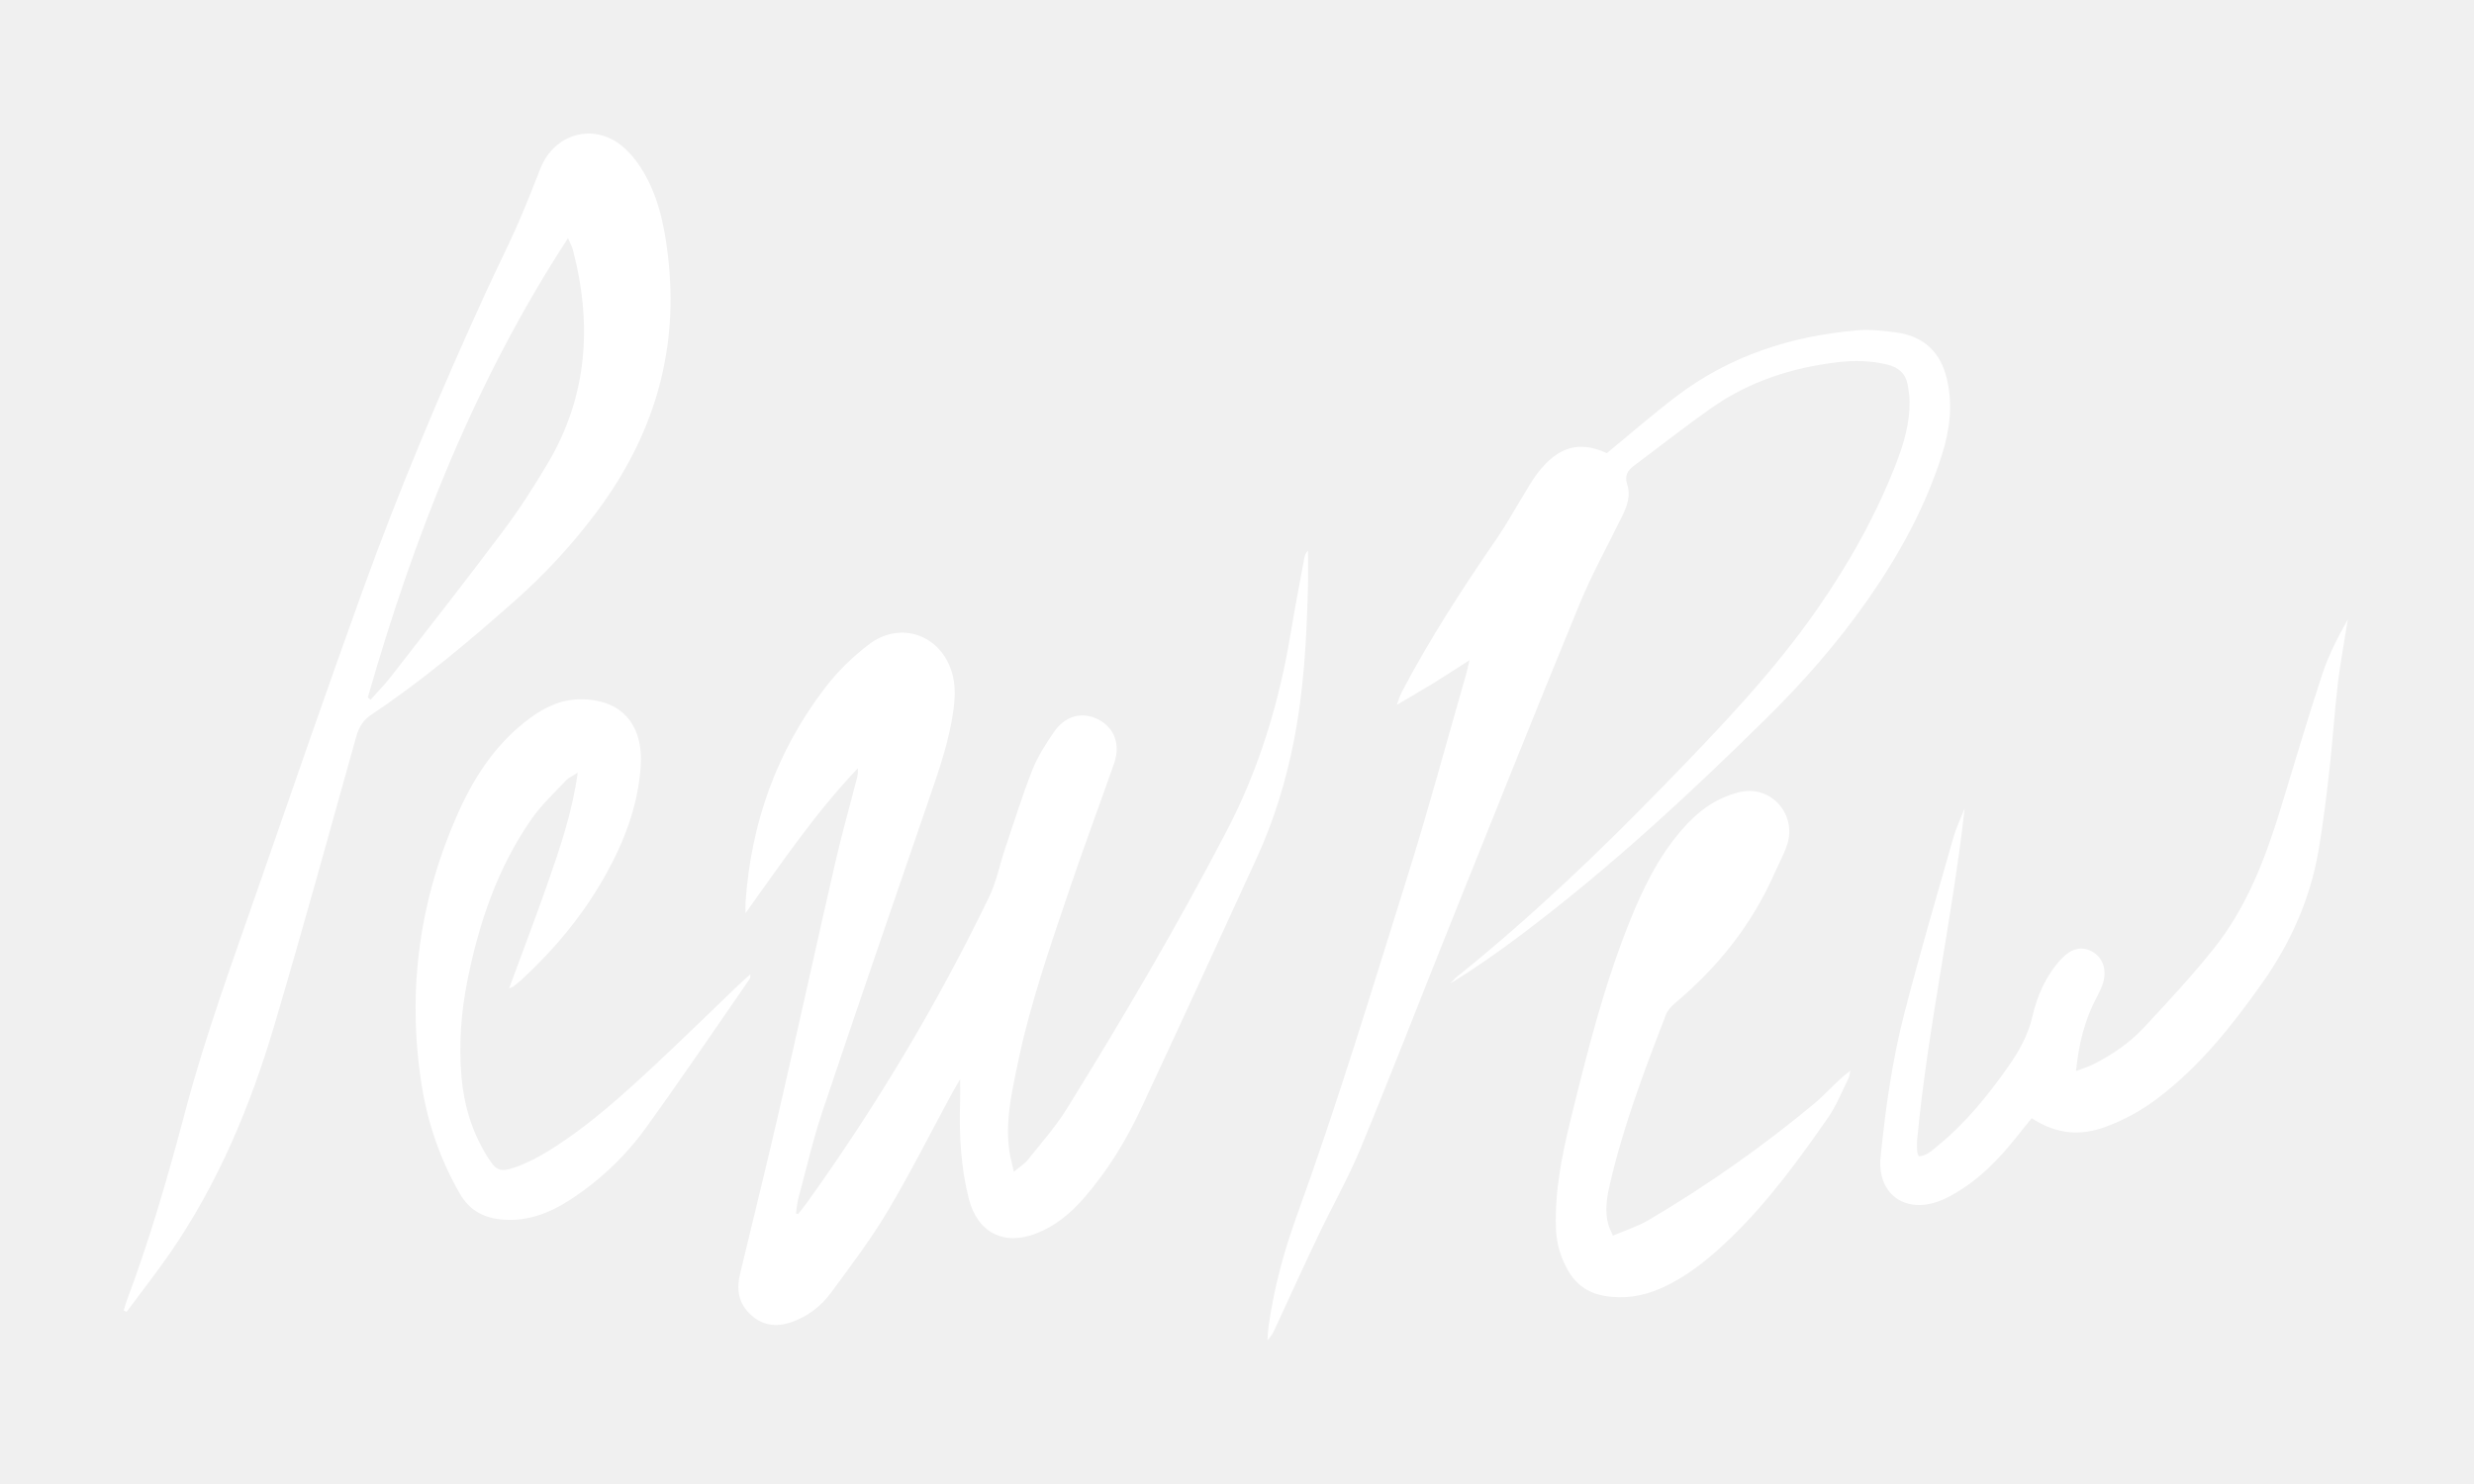
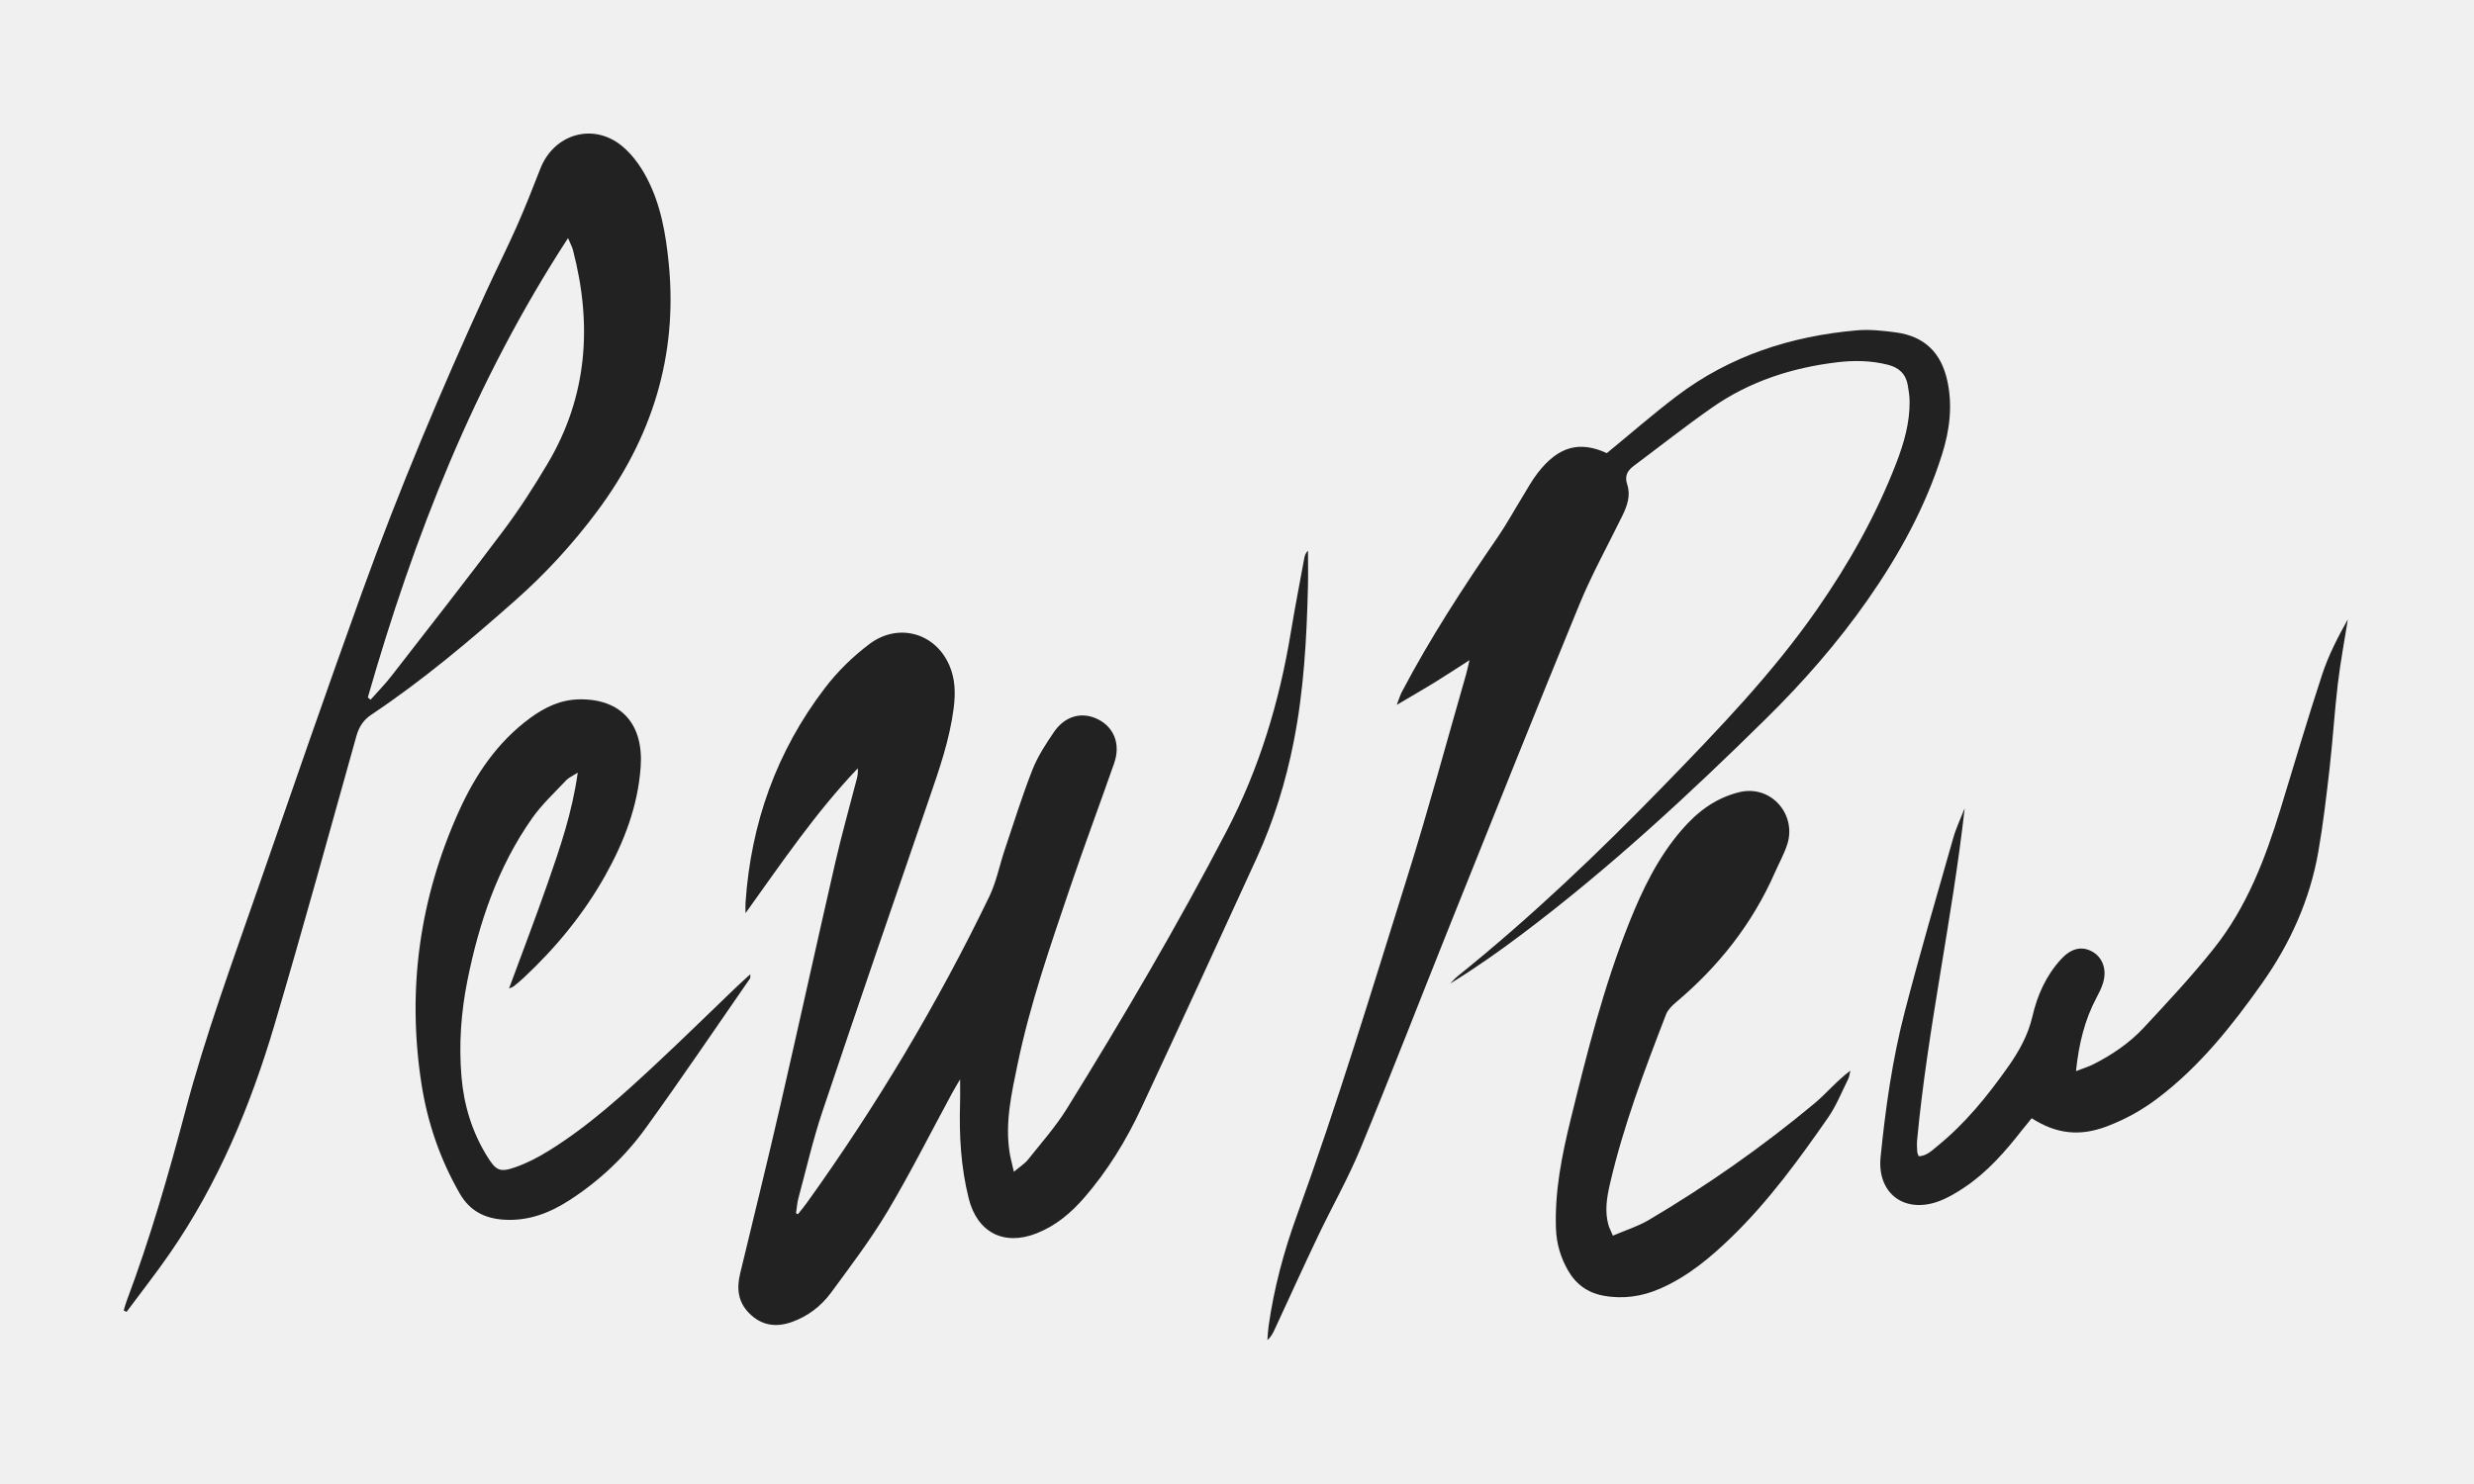
<svg xmlns="http://www.w3.org/2000/svg" width="500px" height="300px" viewBox="0 0 500 300" version="1.1">
-   <g id="Pew-Pew" fill="#fff" fill-rule="evenodd" stroke="none" stroke-width="1">
+   <g id="Pew-Pew" fill="#222222" fill-rule="evenodd" stroke="none" stroke-width="1">
    <path d="M161.264,245.455 C161.85,244.714 162.465,243.996 163.015,243.23 C177.087,223.624 189.443,202.986 199.933,181.254 C201.368,178.28 202.003,174.925 203.065,171.768 C204.878,166.373 206.567,160.928 208.645,155.636 C209.706,152.933 211.348,150.416 212.997,147.996 C215.275,144.652 218.753,143.789 221.993,145.458 C225.196,147.109 226.497,150.495 225.174,154.289 C222.23,162.727 219.084,171.096 216.22,179.561 C212.255,191.28 208.172,202.974 205.659,215.126 C204.445,220.997 203.098,226.865 204.034,232.931 C204.211,234.08 204.53,235.204 204.904,236.885 C206.091,235.878 207.09,235.266 207.775,234.406 C210.464,231.026 213.364,227.76 215.628,224.106 C227.011,205.725 237.963,187.086 247.956,167.901 C254.507,155.325 258.549,141.931 260.855,127.974 C261.687,122.936 262.665,117.923 263.586,112.899 C263.686,112.351 263.846,111.813 264.348,111.308 C264.348,113.725 264.398,116.143 264.34,118.558 C264.085,129.077 263.51,139.564 261.463,149.927 C259.855,158.062 257.429,165.931 253.982,173.461 C246.255,190.344 238.499,207.214 230.642,224.039 C227.598,230.555 223.856,236.672 219.111,242.136 C216.427,245.226 213.379,247.785 209.536,249.312 C202.933,251.937 197.512,249.186 195.78,242.275 C194.189,235.932 193.829,229.472 194.033,222.961 C194.075,221.609 194.039,220.254 194.039,218.182 C193.27,219.511 192.795,220.29 192.361,221.091 C188.055,229.037 183.999,237.129 179.374,244.883 C175.962,250.602 171.903,255.95 167.949,261.328 C165.951,264.043 163.266,266.107 160.023,267.254 C156.789,268.398 153.848,267.975 151.354,265.418 C149.114,263.123 148.874,260.417 149.58,257.477 C152.262,246.307 155.024,235.154 157.599,223.959 C161.408,207.401 165.038,190.803 168.84,174.244 C170.136,168.599 171.726,163.022 173.171,157.41 C173.337,156.764 173.432,156.1 173.354,155.329 C164.833,164.273 157.959,174.442 150.672,184.601 C150.672,183.872 150.629,183.137 150.678,182.41 C151.783,166.408 156.932,151.902 166.702,139.103 C169.284,135.719 172.292,132.782 175.686,130.213 C181.436,125.86 188.965,127.836 191.86,134.49 C193.08,137.293 193.119,140.187 192.738,143.167 C191.935,149.454 189.878,155.382 187.831,161.333 C180.58,182.415 173.324,203.495 166.237,224.633 C164.304,230.395 162.942,236.349 161.359,242.227 C161.092,243.217 161.033,244.266 160.878,245.286 C161.007,245.343 161.136,245.399 161.264,245.455" id="Fill-1" />
    <path d="M338.9,80.048 C349.629,71.924 361.956,67.948 375.234,66.785 C377.845,66.556 380.54,66.845 383.156,67.197 C388.904,67.971 392.288,71.246 393.546,76.931 C394.661,81.976 394.033,86.939 392.521,91.764 C389.17,102.457 383.823,112.161 377.424,121.309 C371.374,129.957 364.441,137.865 356.938,145.262 C341.315,160.661 325.236,175.557 307.687,188.777 C302.99,192.315 298.184,195.708 293.087,198.831 C293.579,198.34 294.028,197.795 294.568,197.362 C309.388,185.457 323.105,172.354 336.334,158.738 C347.296,147.457 358.229,136.131 367.247,123.155 C373.664,113.922 379.154,104.183 383.217,93.675 C384.785,89.623 385.991,85.479 385.934,81.079 C385.92,80.009 385.751,78.933 385.569,77.875 C385.176,75.585 383.77,74.296 381.531,73.733 C378.137,72.878 374.702,72.826 371.277,73.238 C362.166,74.333 353.597,77.092 346.031,82.379 C340.64,86.145 335.474,90.232 330.203,94.169 C328.912,95.134 328.288,96.21 328.863,97.944 C329.585,100.118 328.885,102.207 327.914,104.194 C324.985,110.192 321.726,116.052 319.192,122.212 C310.41,143.56 301.86,165.002 293.265,186.427 C287.157,201.652 281.249,216.96 274.985,232.119 C272.479,238.189 269.203,243.938 266.374,249.881 C263.419,256.086 260.578,262.345 257.691,268.582 C257.324,269.374 256.971,270.171 256.142,270.91 C256.222,269.954 256.255,268.993 256.39,268.046 C257.473,260.429 259.448,253.035 262.07,245.815 C270.282,223.185 277.249,200.146 284.45,177.188 C288.681,163.697 292.35,150.031 296.266,136.442 C296.479,135.702 296.631,134.945 296.989,133.457 C294.237,135.219 292.031,136.675 289.782,138.058 C287.53,139.442 285.236,140.752 282.285,142.493 C282.787,141.196 282.974,140.529 283.289,139.928 C289.007,129.029 295.712,118.743 302.676,108.611 C304.45,106.03 305.953,103.264 307.598,100.593 C308.627,98.922 309.564,97.175 310.758,95.628 C314.96,90.187 319.252,89.093 324.745,91.604 C329.622,87.605 334.133,83.658 338.9,80.048 Z" id="Fill-5" />
    <path d="M102.875,199.836 C105.541,192.6 108.233,185.58 110.709,178.484 C113.188,171.382 115.642,164.255 116.764,156.19 C115.662,156.904 114.925,157.203 114.431,157.731 C112.088,160.235 109.523,162.597 107.563,165.381 C100.597,175.276 96.813,186.499 94.455,198.266 C93.174,204.665 92.719,211.123 93.262,217.627 C93.744,223.388 95.389,228.81 98.442,233.75 C100.254,236.679 101.033,237.066 104.25,235.926 C106.538,235.116 108.747,233.963 110.819,232.684 C118.981,227.648 126.028,221.206 132.998,214.693 C138.313,209.727 143.504,204.628 148.758,199.595 C149.649,198.741 150.575,197.924 151.64,196.948 C151.617,197.435 151.676,197.661 151.59,197.786 C144.593,207.878 137.718,218.057 130.528,228.01 C126.364,233.773 121.211,238.654 115.201,242.558 C111.155,245.185 106.867,246.869 101.906,246.572 C97.966,246.336 94.936,244.783 92.94,241.316 C88.968,234.423 86.409,226.997 85.192,219.184 C82.21,200.034 84.795,181.569 92.78,163.919 C96.096,156.589 100.53,150.013 107.141,145.154 C110.132,142.956 113.36,141.417 117.171,141.376 C125.572,141.284 130.083,146.415 129.483,155.01 C128.932,162.896 126.165,170.136 122.33,176.976 C117.967,184.761 112.357,191.567 105.854,197.653 C105.209,198.256 104.526,198.822 103.838,199.376 C103.626,199.547 103.337,199.62 102.875,199.836" id="Fill-8" />
    <path d="M397.068,163.39 C394.546,185.88 389.577,207.957 387.455,230.461 C387.381,231.24 387.434,232.033 387.475,232.817 C387.488,233.093 387.643,233.363 387.769,233.743 C389.391,233.688 390.434,232.585 391.542,231.688 C397.171,227.128 401.679,221.565 405.829,215.677 C408.05,212.525 409.877,209.279 410.767,205.427 C411.741,201.204 413.504,197.234 416.51,193.944 C418.508,191.76 420.632,191.183 422.773,192.332 C424.937,193.494 425.857,195.98 425.027,198.716 C424.715,199.739 424.224,200.72 423.717,201.668 C421.33,206.149 420.142,210.949 419.563,216.529 C420.975,215.983 422.051,215.666 423.034,215.168 C426.841,213.255 430.364,210.86 433.256,207.757 C438.141,202.513 443.049,197.256 447.5,191.649 C454.073,183.37 457.806,173.62 460.875,163.607 C463.667,154.5 466.35,145.357 469.328,136.311 C470.602,132.441 472.503,128.778 474.507,125.192 C473.821,129.533 473,133.858 472.482,138.219 C471.811,143.877 471.468,149.572 470.824,155.234 C470.178,160.892 469.519,166.557 468.541,172.163 C466.84,181.9 462.852,190.741 457.162,198.783 C451.072,207.389 444.543,215.619 436.033,222.05 C432.865,224.443 429.452,226.332 425.747,227.723 C420.349,229.75 415.631,229.281 410.608,226.056 C409.976,226.832 409.304,227.627 408.662,228.448 C405.262,232.803 401.64,236.954 397.005,240.048 C395.304,241.182 393.489,242.272 391.573,242.937 C384.705,245.312 379.352,241.126 380.072,233.909 C381.06,224.029 382.45,214.182 384.943,204.568 C387.998,192.785 391.423,181.096 394.759,169.389 C395.345,167.337 396.289,165.386 397.068,163.39" id="Fill-10" />
    <path d="M325.965,249.795 C328.57,248.677 331.034,247.921 333.191,246.647 C344.97,239.685 356.154,231.847 366.67,223.094 C369.143,221.037 371.206,218.489 373.959,216.441 C373.821,217.001 373.779,217.61 373.528,218.116 C372.217,220.746 371.122,223.536 369.458,225.928 C363.566,234.403 357.481,242.759 350.051,249.987 C345.748,254.176 341.136,258.04 335.562,260.482 C331.898,262.088 328.059,262.673 324.048,261.927 C320.82,261.329 318.474,259.591 316.877,256.791 C315.396,254.191 314.572,251.411 314.463,248.385 C314.187,240.832 315.664,233.521 317.445,226.262 C320.746,212.814 324.121,199.387 329.28,186.485 C331.958,179.789 335.067,173.36 339.815,167.845 C342.947,164.207 346.512,161.423 351.373,160.176 C357.918,158.497 363.17,164.667 361.2,170.716 C360.567,172.665 359.545,174.486 358.717,176.371 C354.163,186.74 347.341,195.369 338.708,202.634 C337.911,203.304 337.07,204.143 336.708,205.081 C332.353,216.347 328.065,227.647 325.347,239.449 C324.734,242.113 324.291,244.875 325.064,247.623 C325.218,248.167 325.494,248.675 325.965,249.795" id="Fill-12" />
    <path d="M74.335,140.998 C74.521,141.149 74.708,141.301 74.894,141.453 C76.309,139.853 77.816,138.325 79.124,136.641 C86.712,126.869 94.348,117.132 101.765,107.231 C104.995,102.92 107.922,98.354 110.675,93.719 C118.765,80.101 119.731,65.571 115.783,50.497 C115.625,49.89 115.303,49.325 114.801,48.132 C95.898,77.168 83.664,108.448 74.335,140.998 M25,264.923 C25.196,264.282 25.357,263.628 25.593,263.003 C30.338,250.395 34.053,237.468 37.498,224.458 C41.526,209.249 46.965,194.5 52.115,179.66 C59.071,159.62 66.001,139.57 73.204,119.62 C80.644,99.011 89.15,78.825 98.278,58.906 C100.283,54.531 102.458,50.232 104.407,45.833 C106.115,41.976 107.667,38.048 109.197,34.116 C111.955,27.034 119.943,24.705 125.779,29.575 C127.751,31.222 129.395,33.482 130.614,35.768 C133.525,41.219 134.568,47.244 135.163,53.341 C136.982,71.934 131.771,88.487 120.691,103.36 C115.797,109.93 110.289,115.927 104.164,121.351 C94.887,129.565 85.419,137.549 75.099,144.443 C73.43,145.558 72.553,146.932 72.019,148.836 C66.562,168.313 61.204,187.82 55.463,207.214 C50.62,223.575 44.084,239.244 34.32,253.379 C31.536,257.407 28.501,261.263 25.581,265.198 C25.387,265.106 25.194,265.015 25,264.923" id="Fill-3" />
  </g>
</svg>
